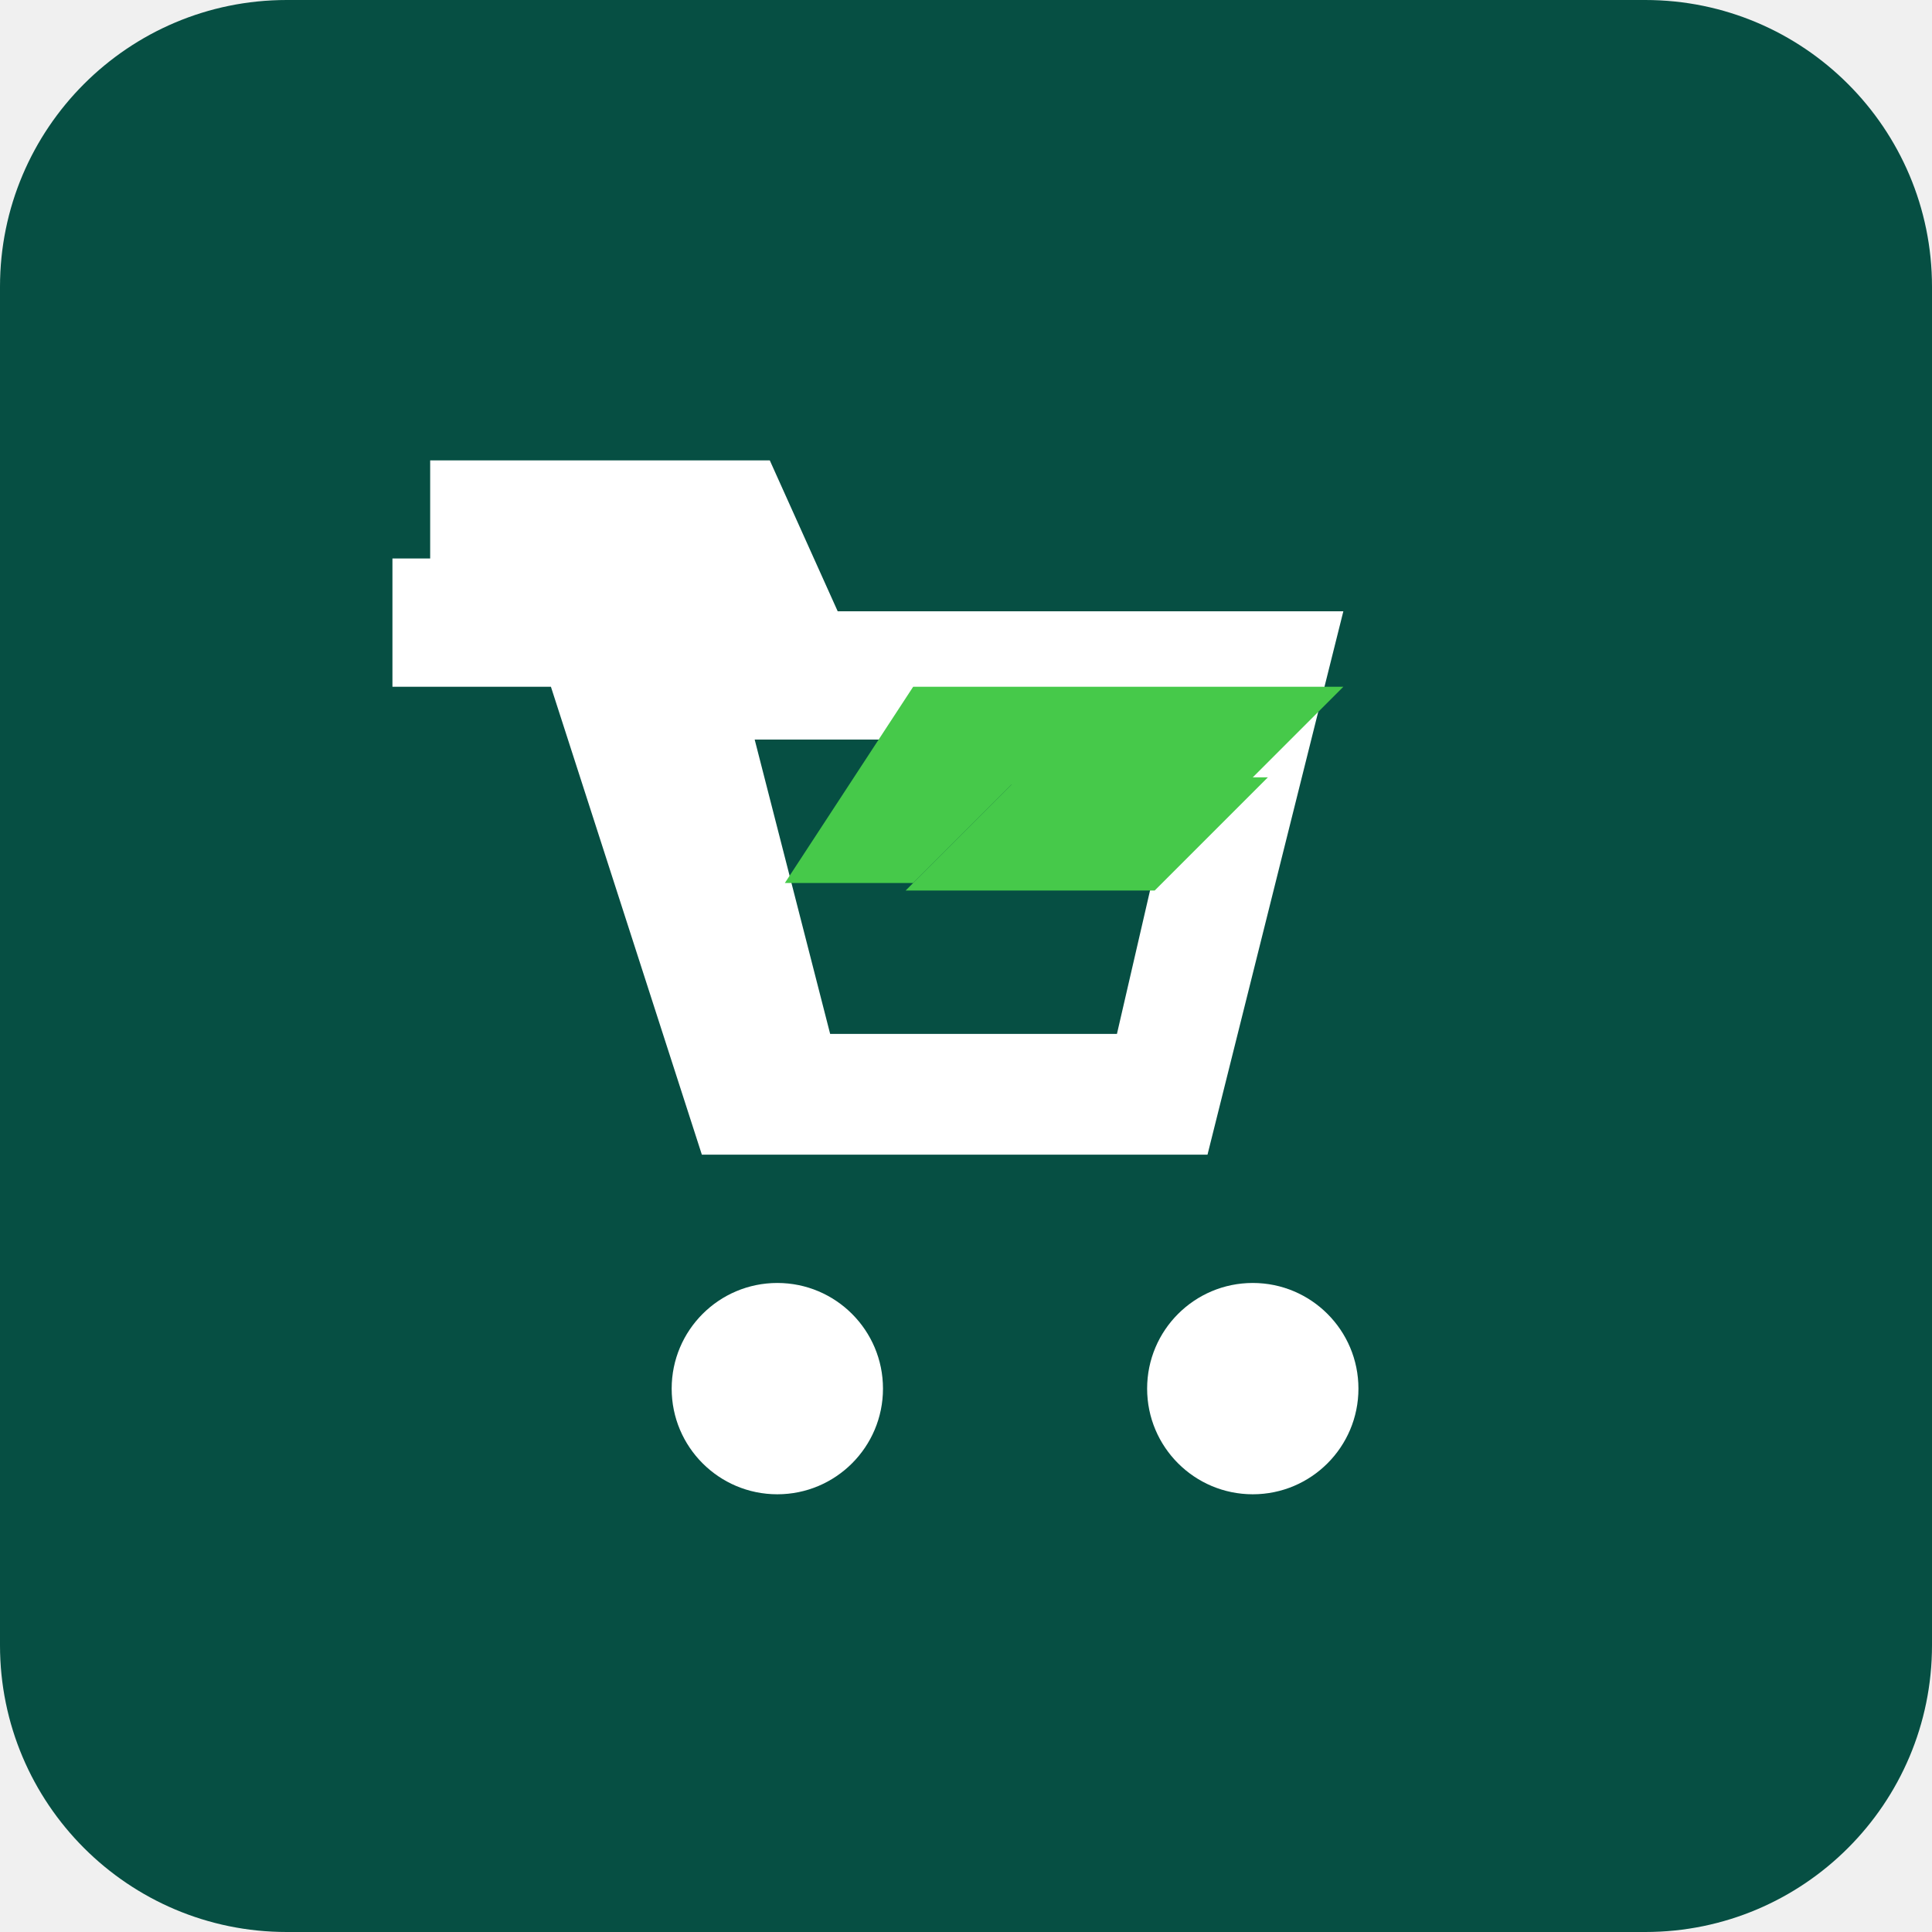
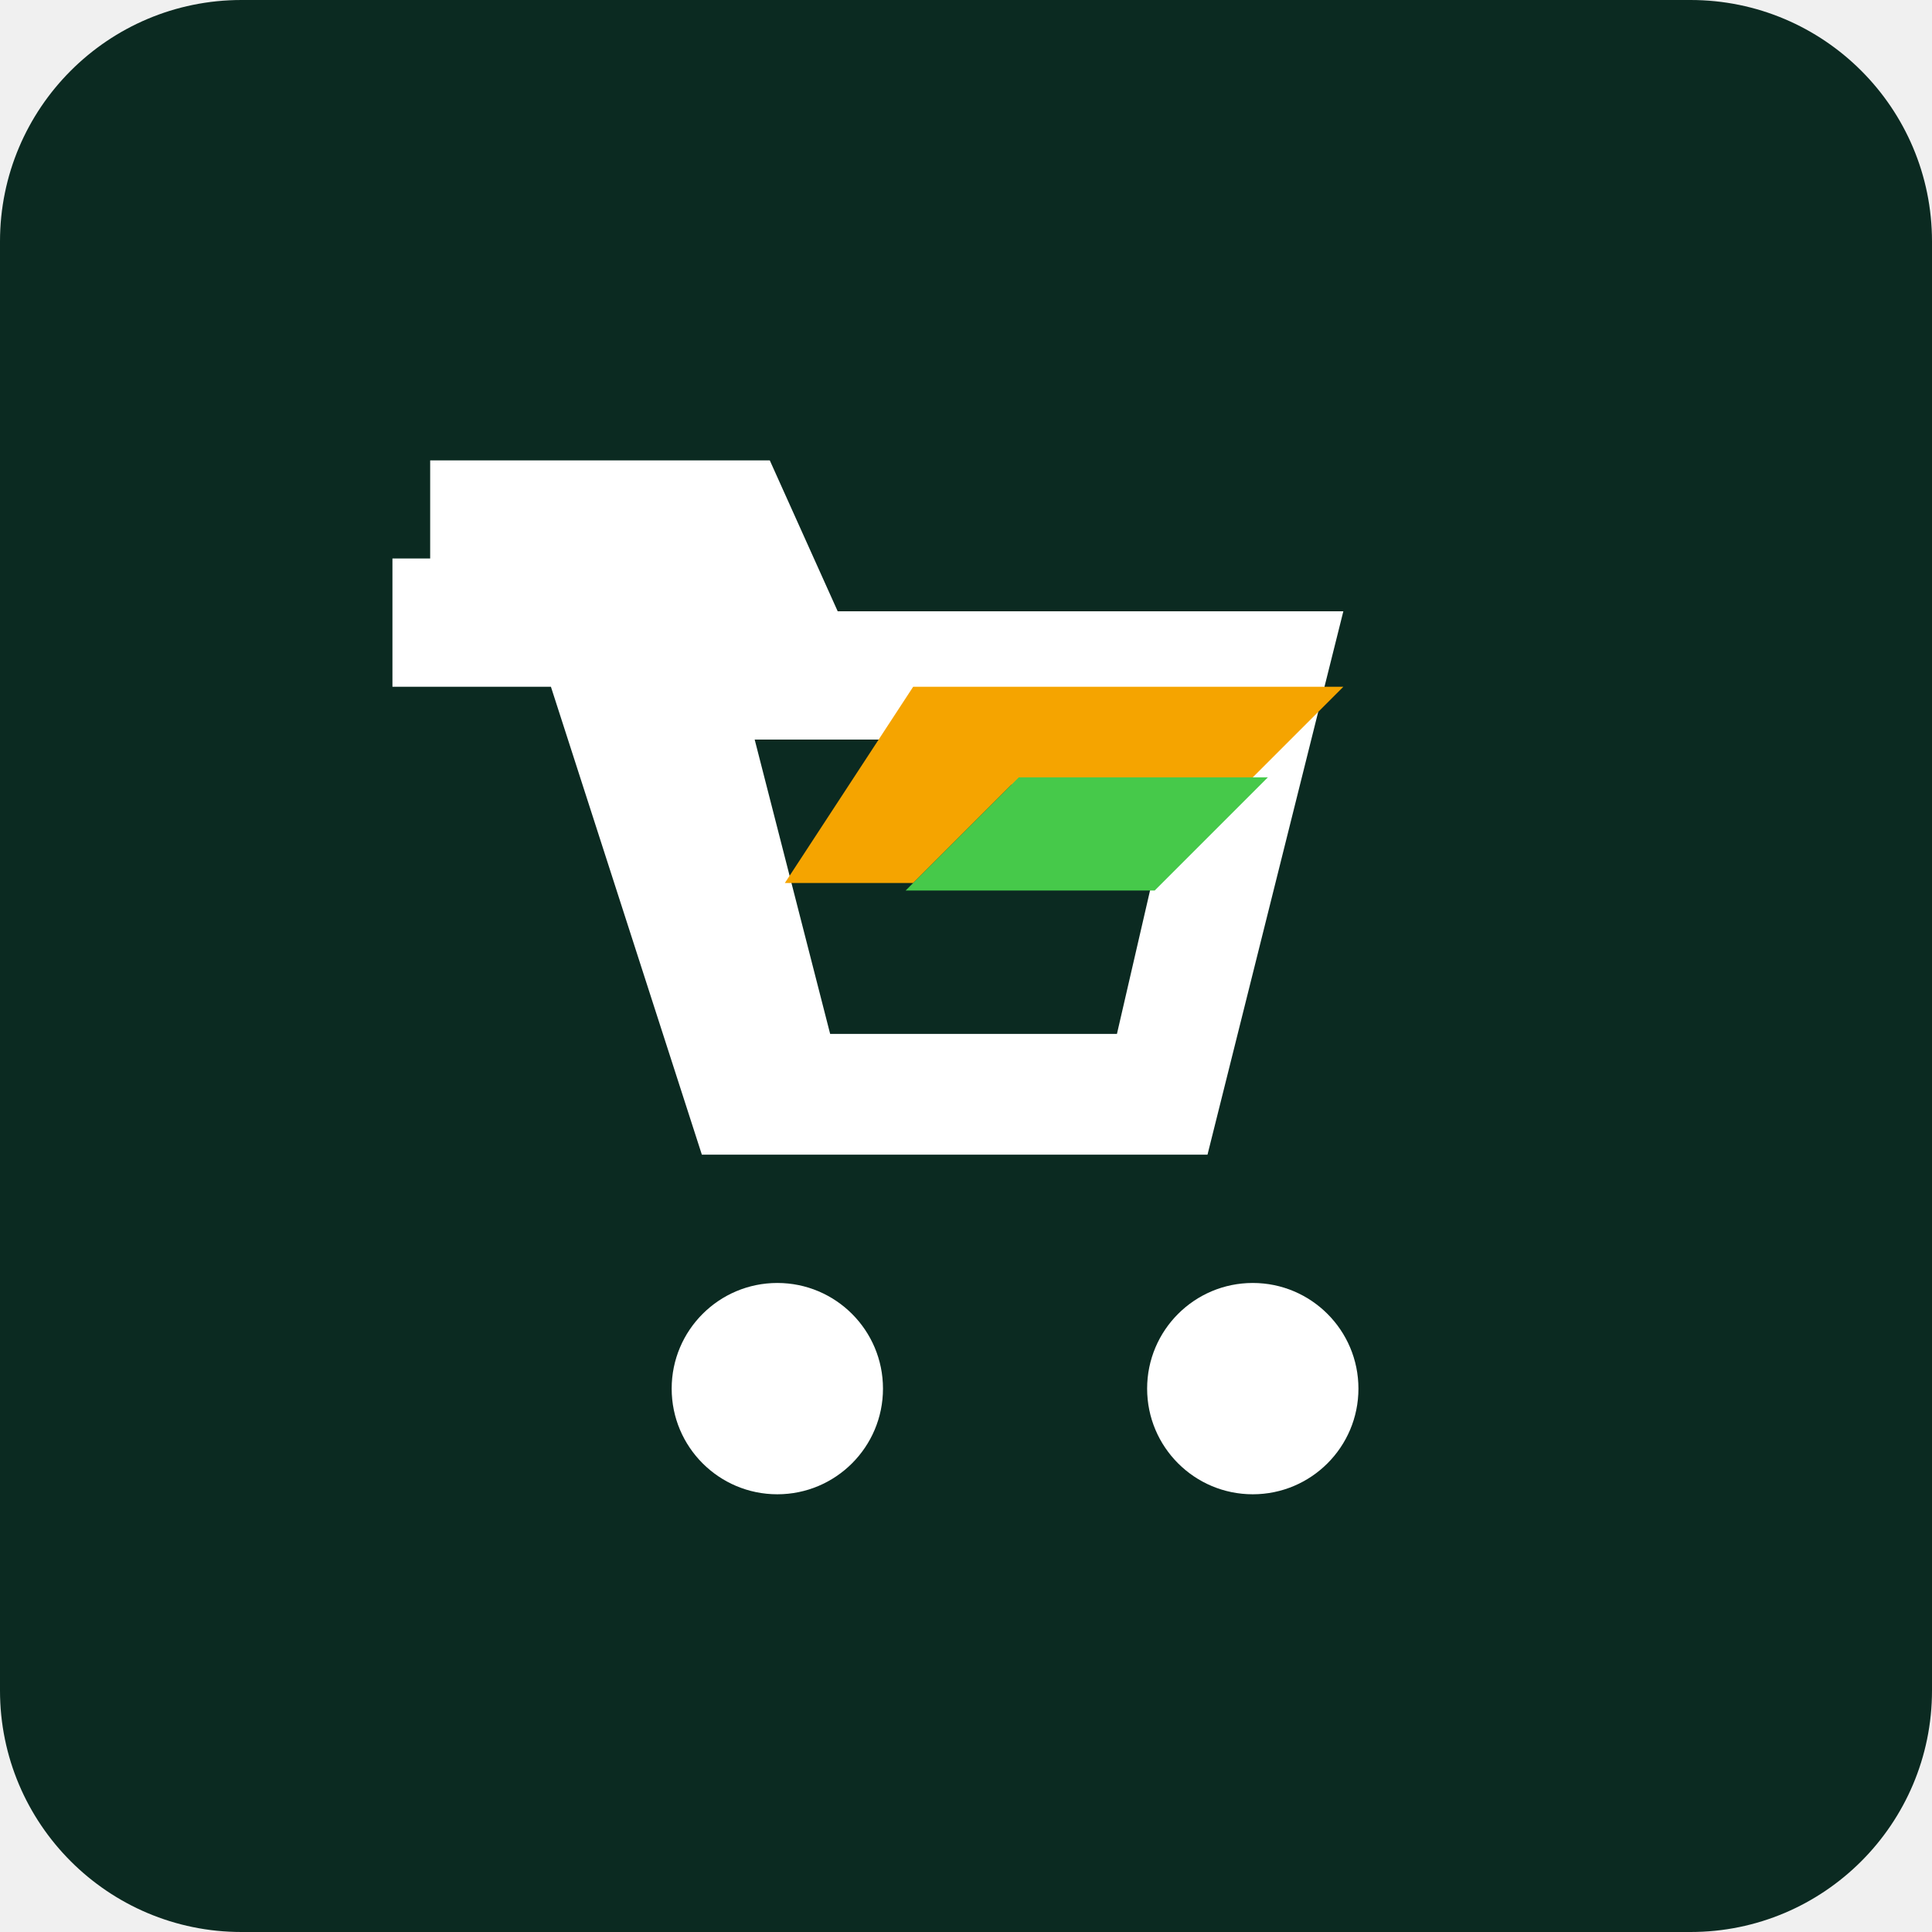
<svg xmlns="http://www.w3.org/2000/svg" viewBox="0 0 256 256">
-   <rect width="256" height="256" rx="38" fill="#064f43" />
+   <rect width="256" height="256" rx="32" fill="#0b2a21" />
  <path fill="#fff" d="M57 61h45l9 20h67l-18 72H93L73 91H52V74h5zm43 37 10 39h38l9-39h-57z" />
  <circle cx="103" cy="184" r="14" fill="#fff" />
  <circle cx="166" cy="184" r="14" fill="#fff" />
-   <path fill="#46c94a" d="M121 91h57l-13 13h-31l-13 13h-17z" />
+   <path fill="#f5a400" d="M121 91h57l-13 13h-31l-13 13h-17z" />
  <path fill="#46c94a" d="M135 103h33l-15 15h-33z" />
</svg>
